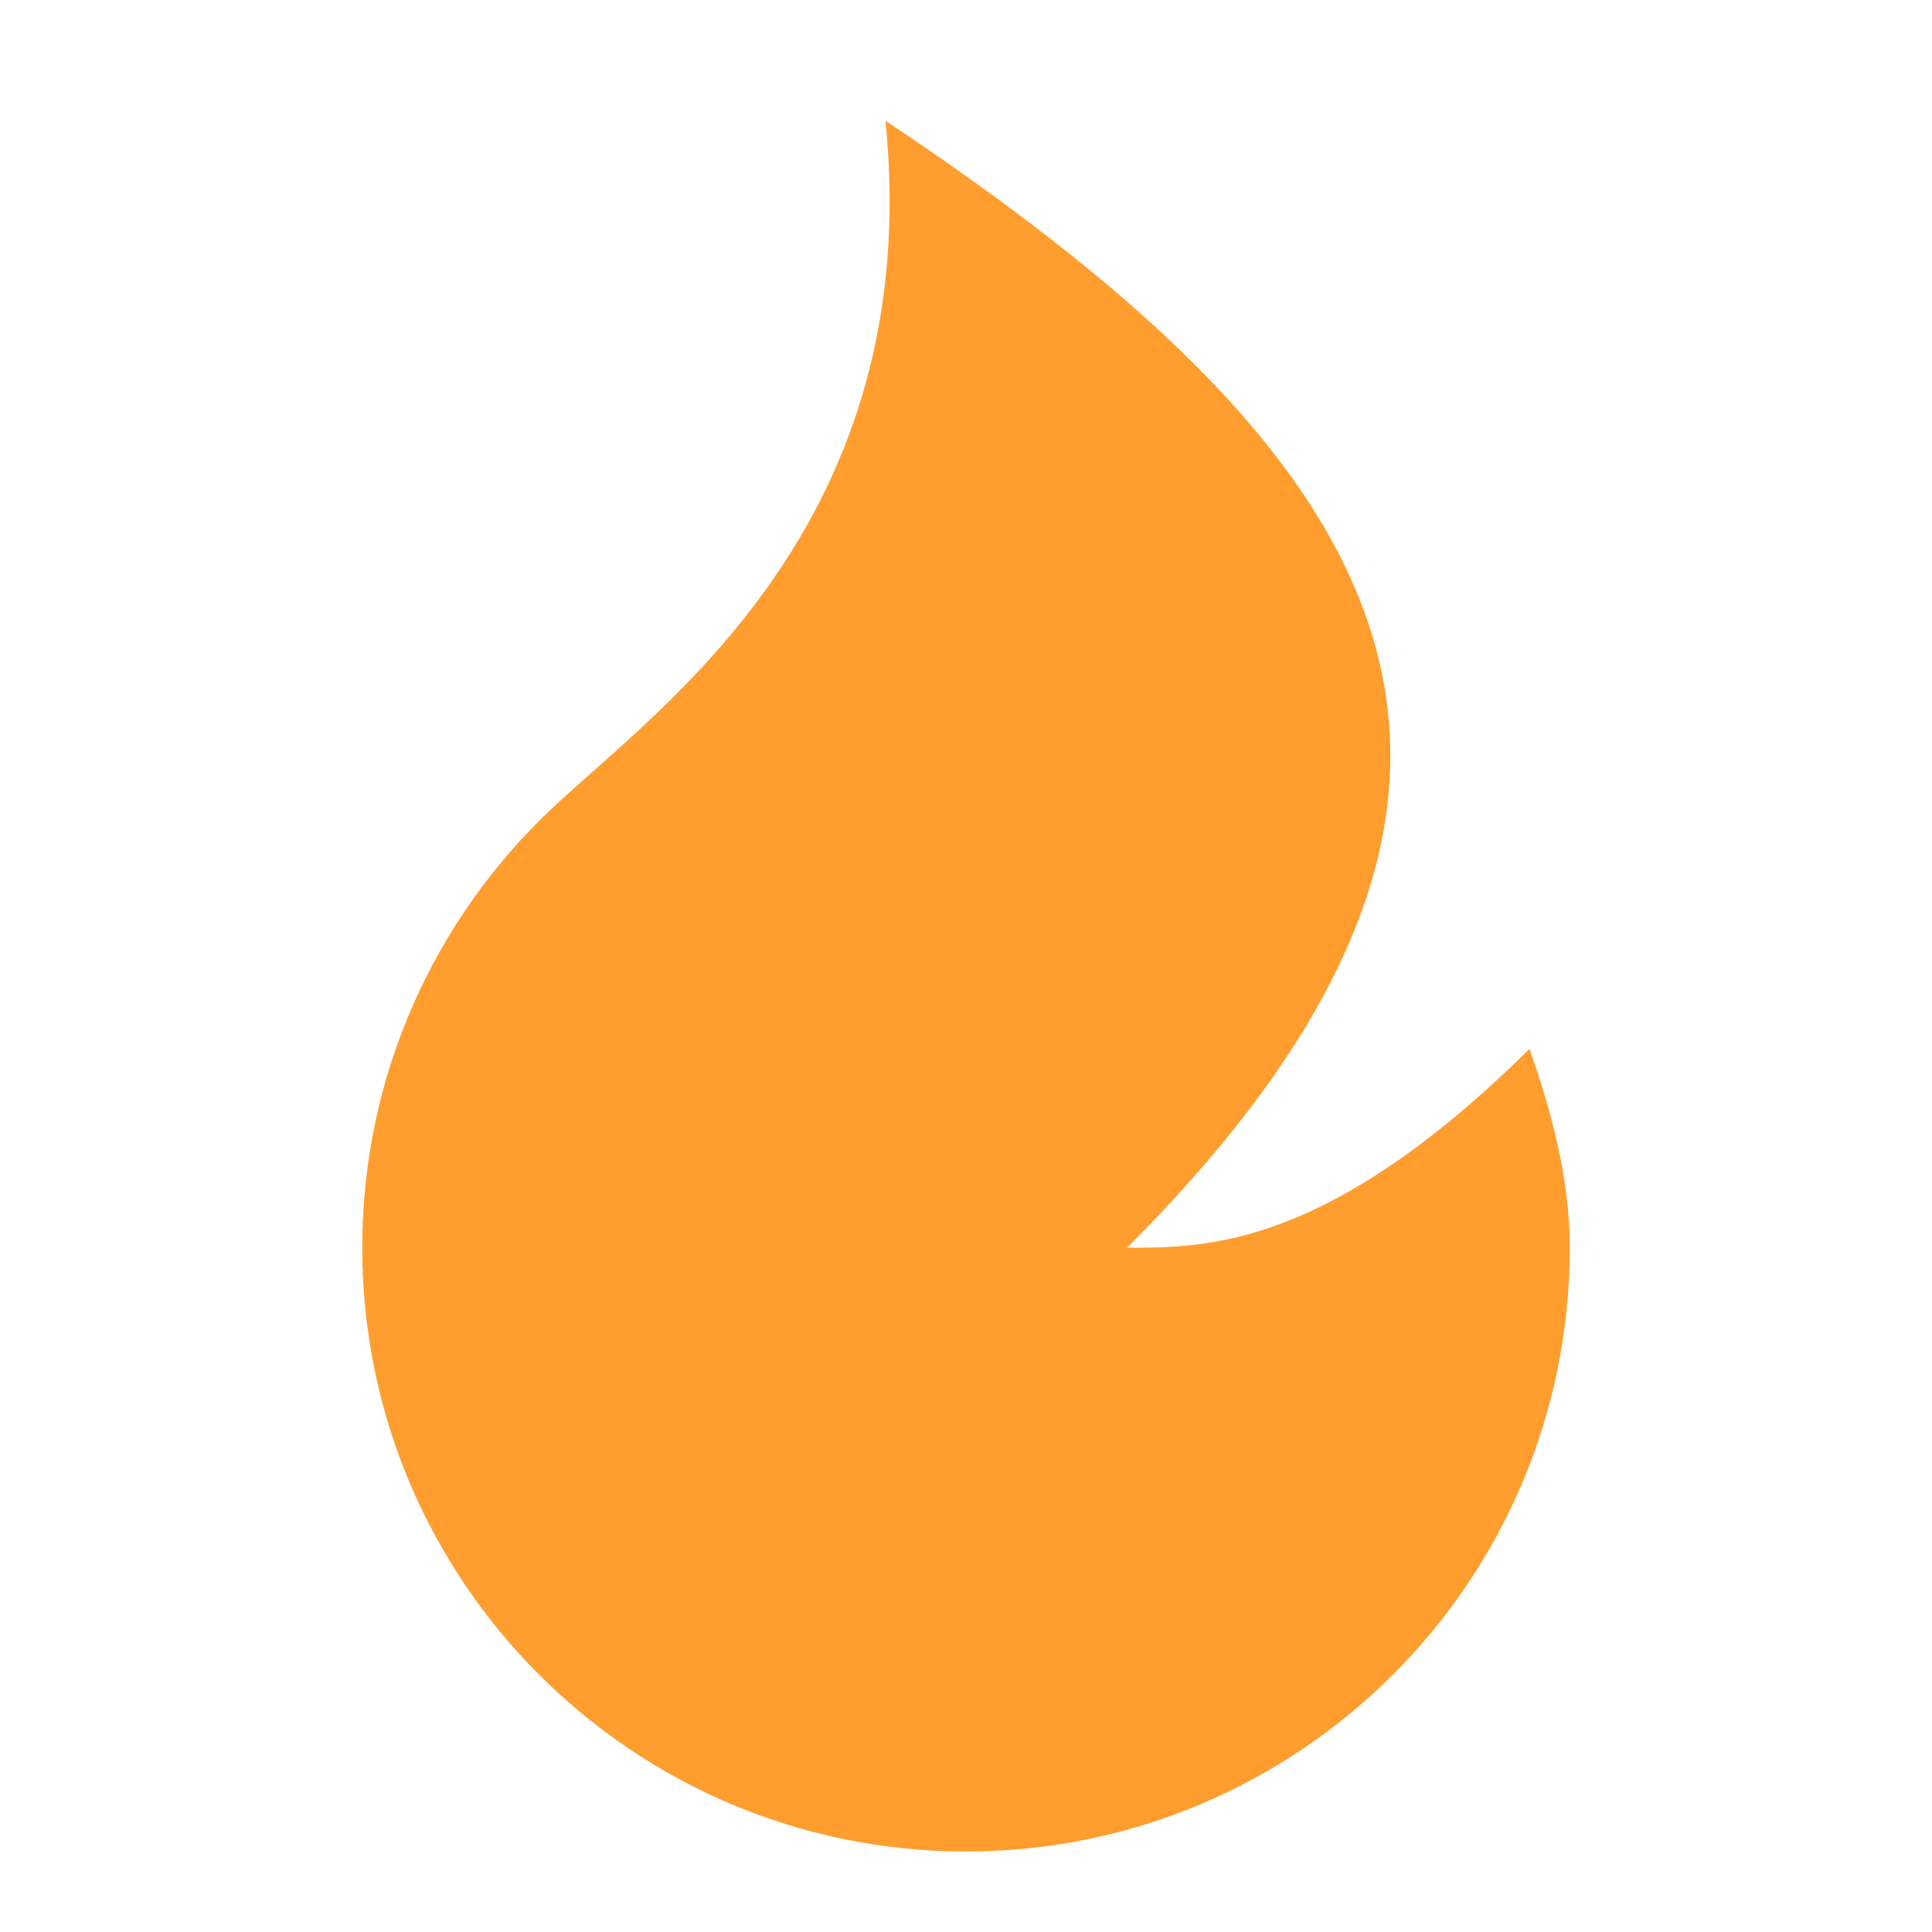
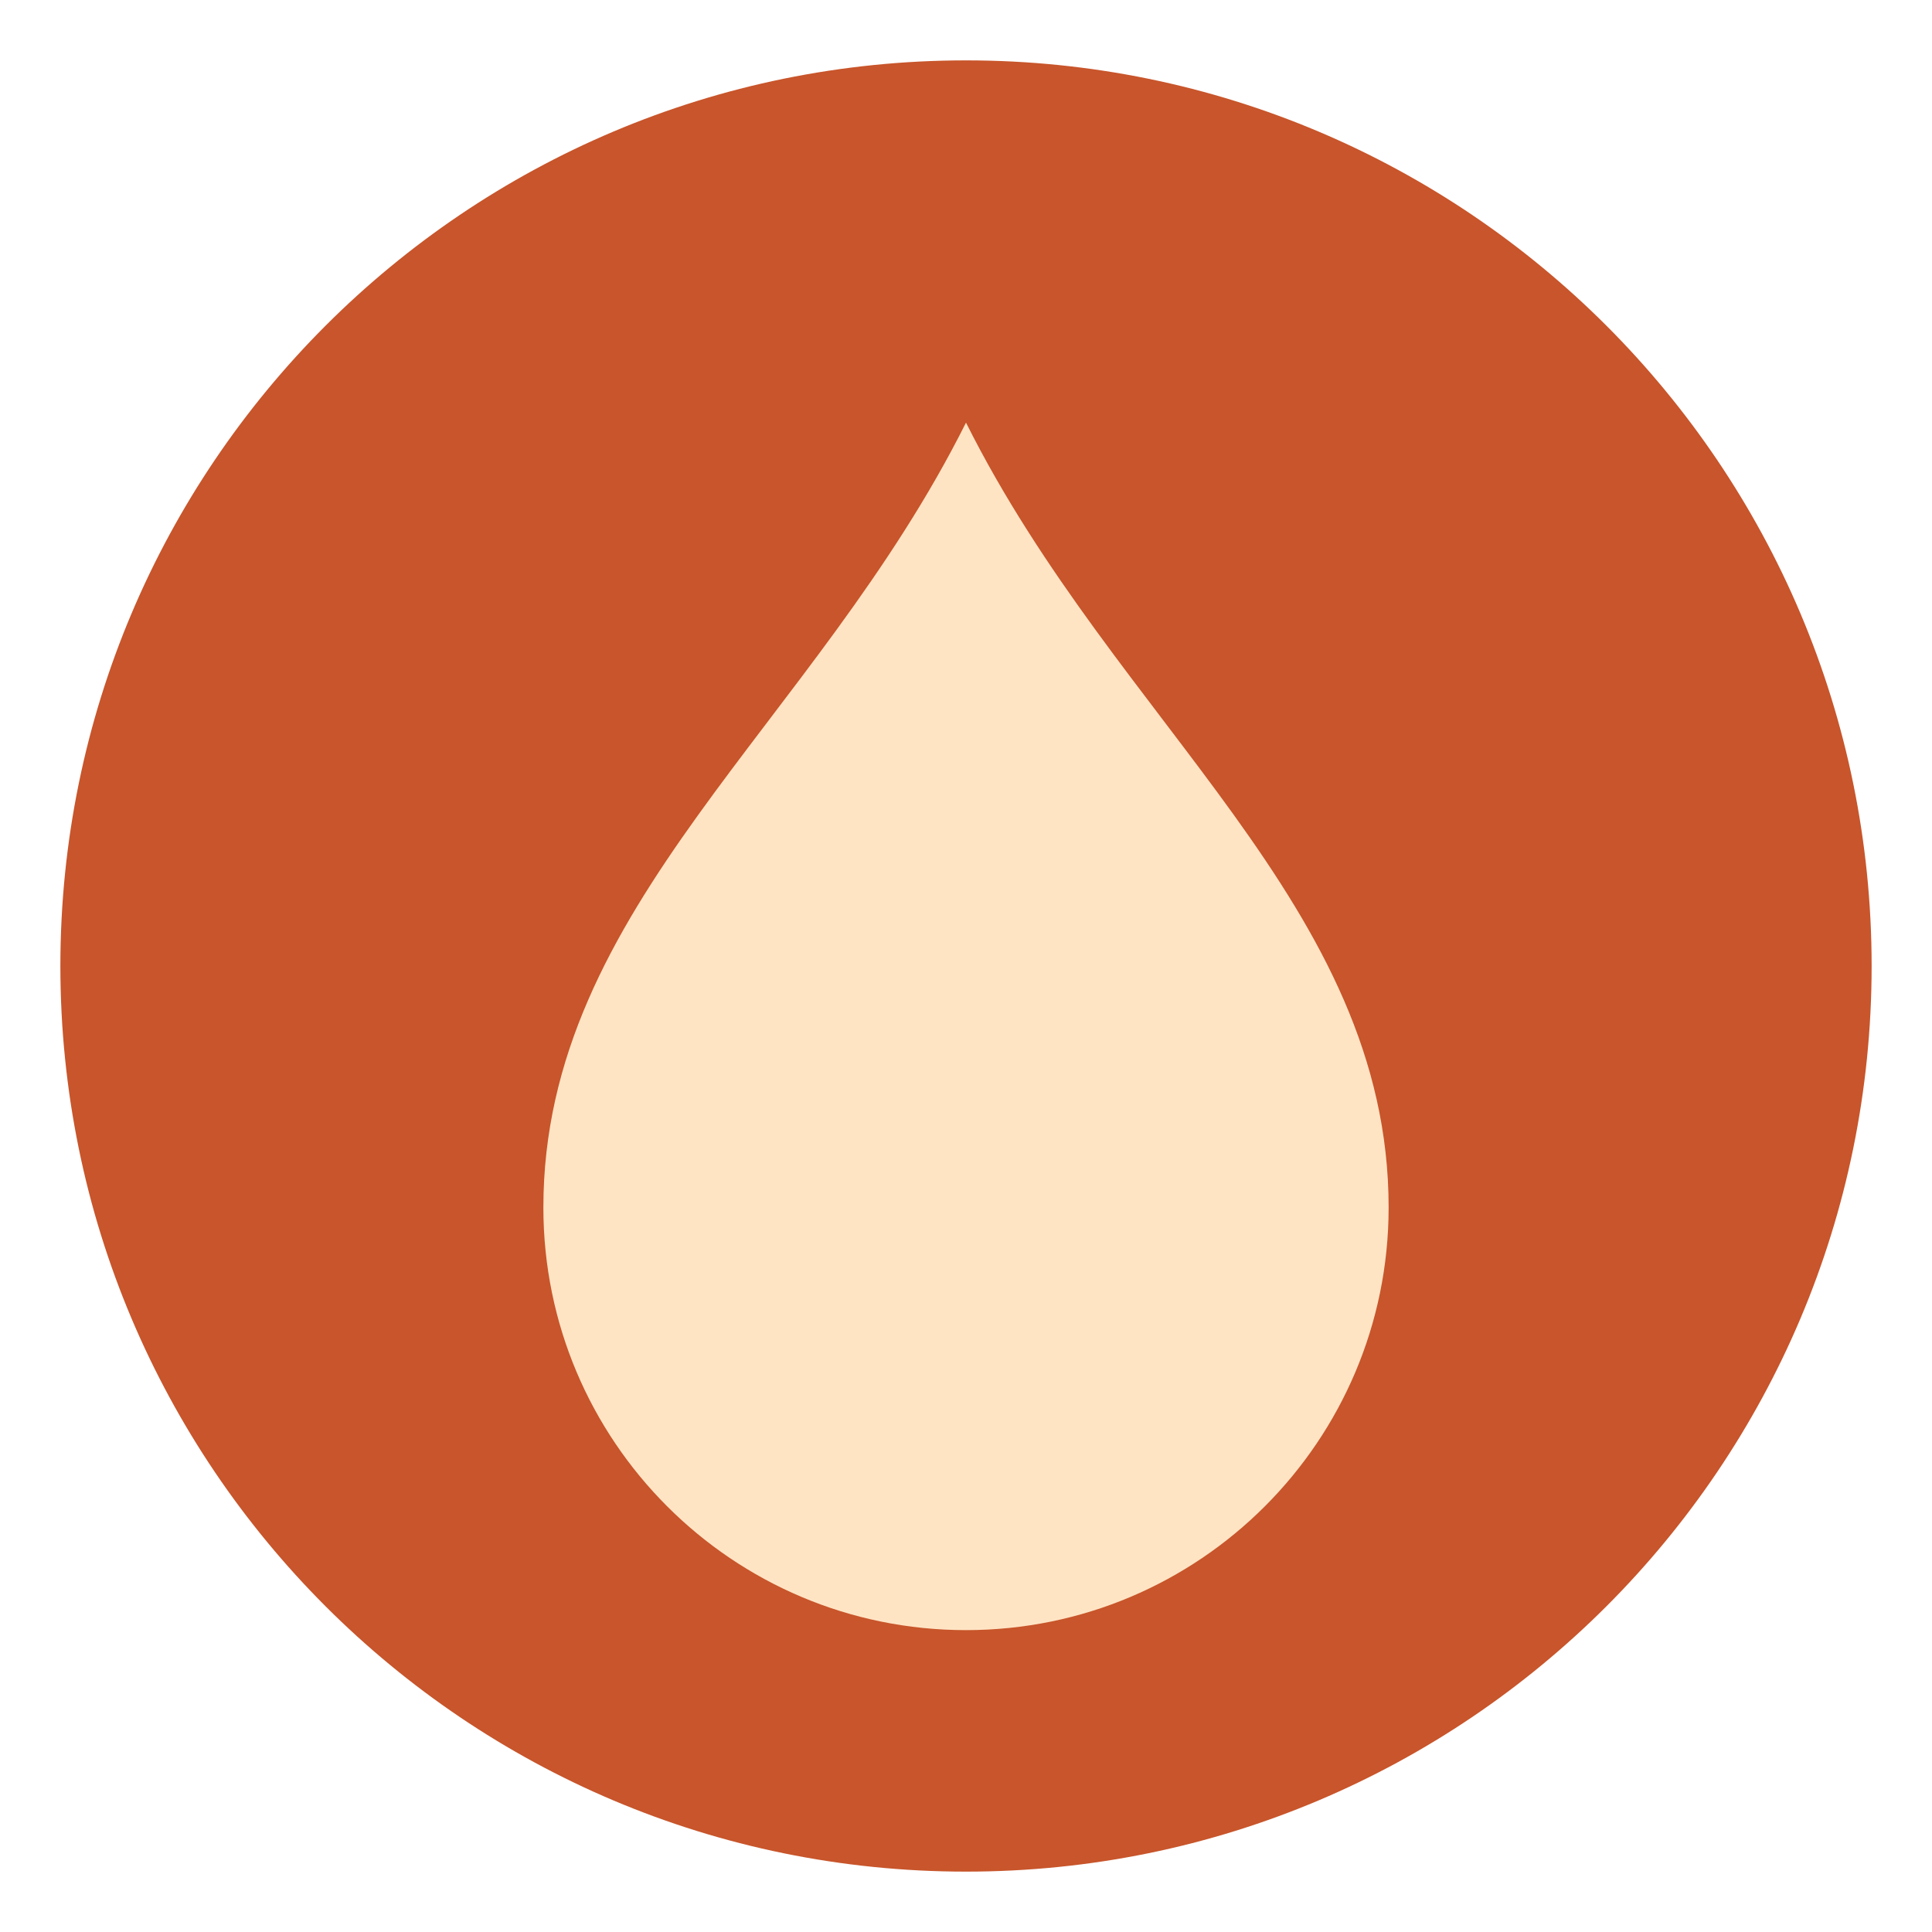
- <svg xmlns="http://www.w3.org/2000/svg" viewBox="0 0 24 24">
-   <path fill="#ff9d2e" d="M12 23C7.858 23 4.5 19.642 4.5 15.5C4.5 13.346 5.408 11.405 6.862 10.037C8.204 8.774 11.5 6.5 11 1.5C17 5.5 20 9.5 14 15.5C15 15.5 16.5 15.5 19 13.03C19.27 13.803 19.5 14.634 19.5 15.5C19.5 19.642 16.142 23 12 23Z" />
+ <svg xmlns="http://www.w3.org/2000/svg" viewBox="0 0 64 64">
+   <circle cx="32" cy="32" r="30" fill="#c8552b" />
+   <path d="M32 14c-5 10-14 16-14 26a14 14 0 0 0 28 0c0-10-9-16-14-26z" fill="#ffe4c4" />
</svg>
